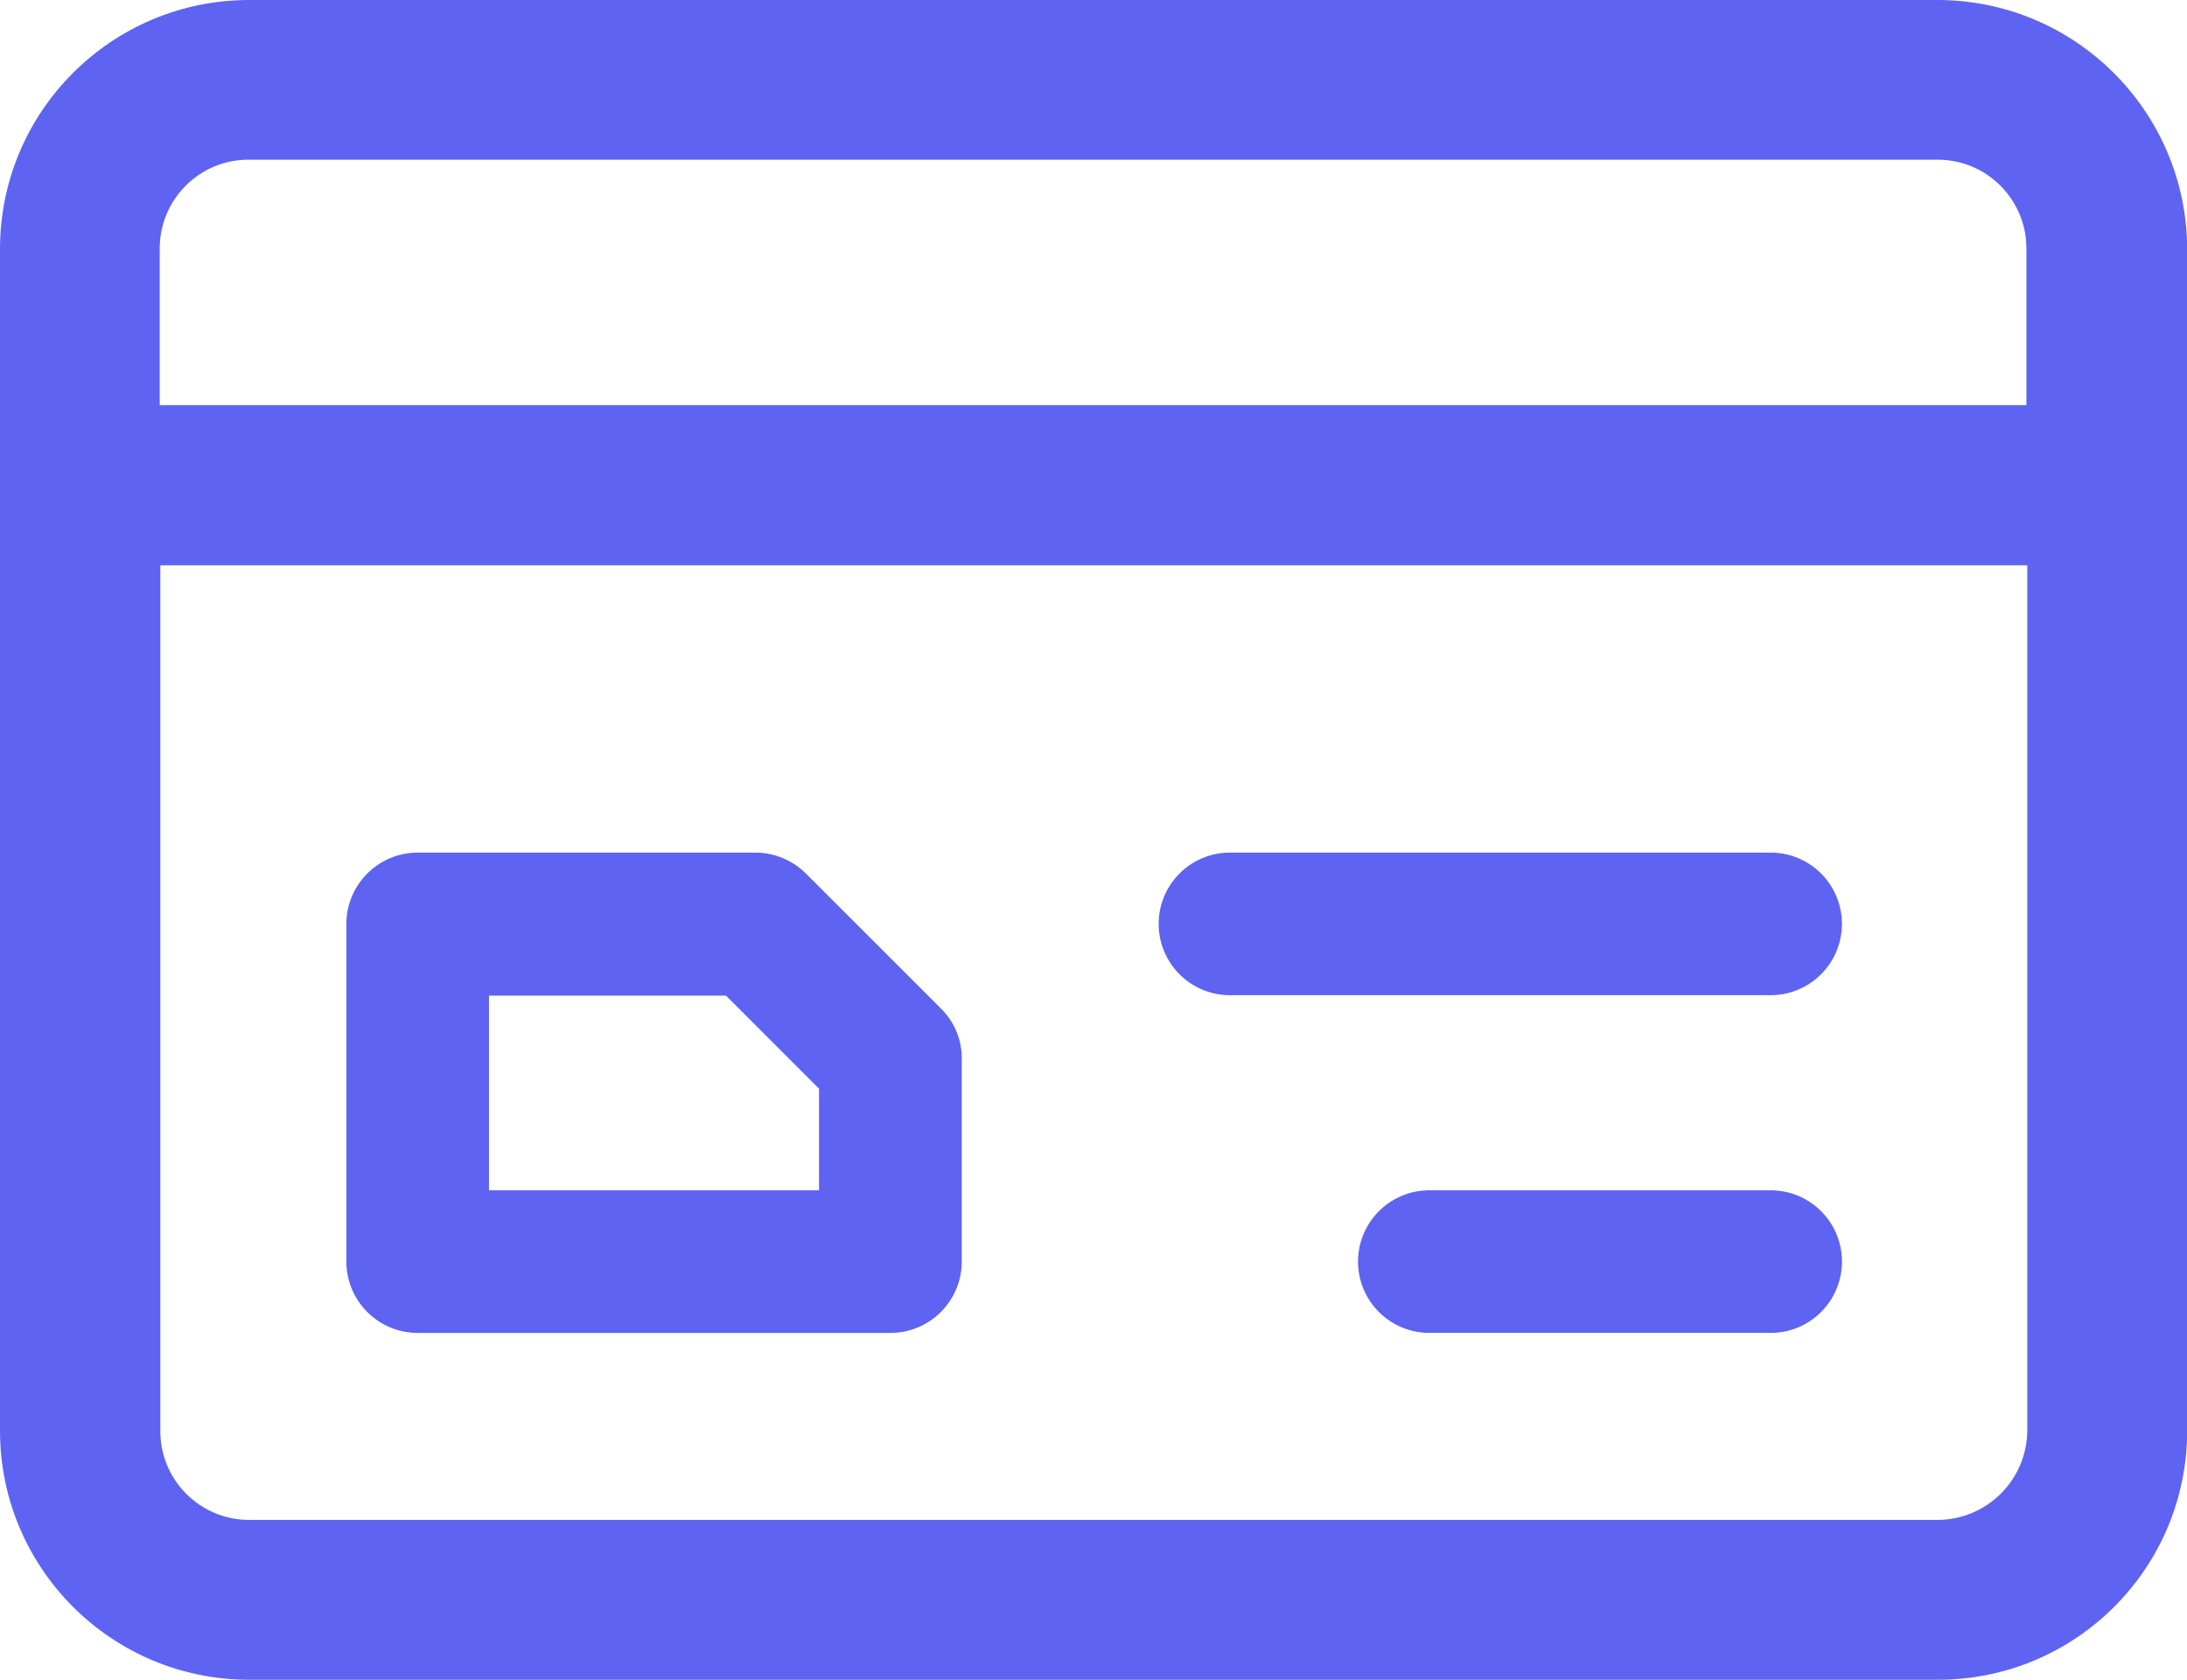
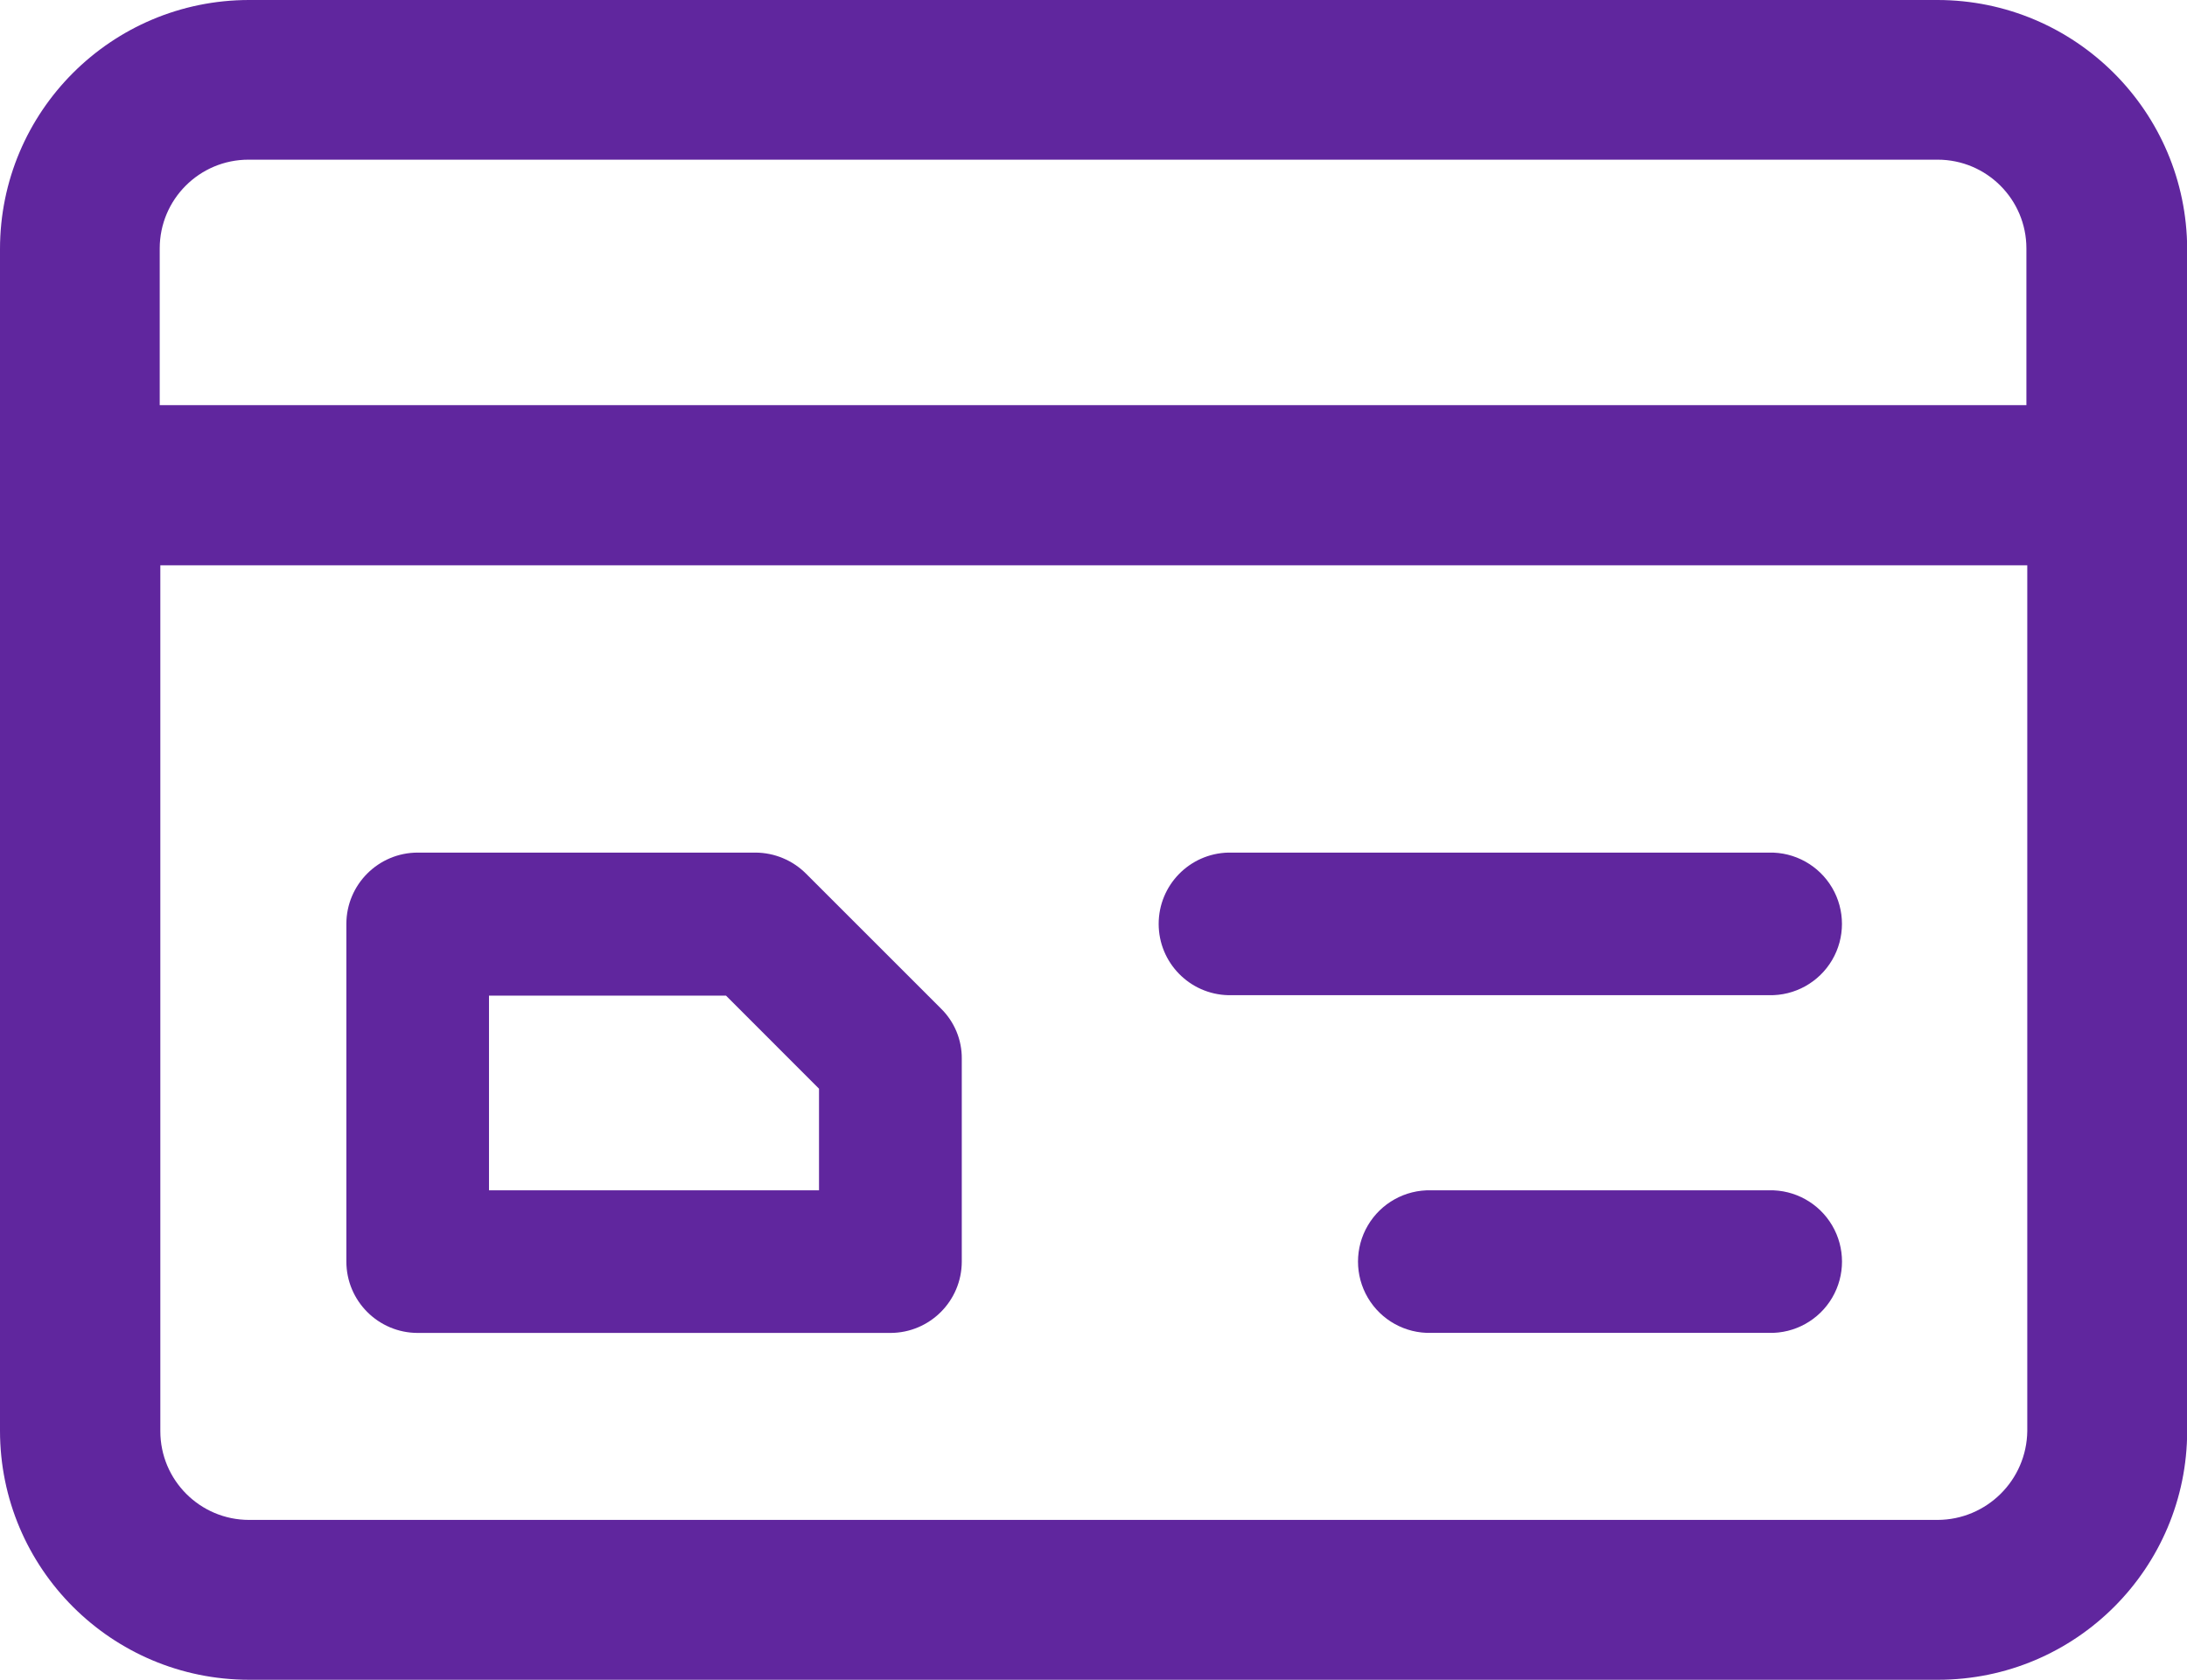
<svg xmlns="http://www.w3.org/2000/svg" id="_155-credit-card" data-name="155-credit-card" width="50.033" height="38.436" viewBox="0 0 50.033 38.436">
-   <path id="Path_442" data-name="Path 442" d="M44.327,59.3H5.7A5.7,5.7,0,0,0,0,65V92.04a5.7,5.7,0,0,0,5.7,5.7H44.337a5.7,5.7,0,0,0,5.7-5.7V65A5.717,5.717,0,0,0,44.327,59.3ZM3.654,68.572V64.986a2.031,2.031,0,0,1,2.032-2.032H44.327a2.031,2.031,0,0,1,2.032,2.032v3.586Zm40.673,25.51H5.7a2.031,2.031,0,0,1-2.032-2.032V72.236H46.379V92.049A2.06,2.06,0,0,1,44.327,94.082Z" transform="translate(0 -59.3)" fill="#5F63F2" />
-   <path id="Path_443" data-name="Path 443" d="M284.9,259H272.532a1.632,1.632,0,0,0,0,3.263H284.9a1.632,1.632,0,1,0,0-3.263Z" transform="translate(-244.433 -239.489)" fill="#5F63F2" />
-   <path id="Path_444" data-name="Path 444" d="M327.76,338.1h-7.728a1.632,1.632,0,1,0,0,3.263h7.728a1.632,1.632,0,1,0,0-3.263Z" transform="translate(-287.292 -310.861)" fill="#5F63F2" />
-   <path id="Path_445" data-name="Path 445" d="M91.613,259.479A1.643,1.643,0,0,0,90.46,259H82.732a1.634,1.634,0,0,0-1.632,1.632v7.728a1.634,1.634,0,0,0,1.632,1.632H93.547a1.635,1.635,0,0,0,1.632-1.632v-4.641a1.586,1.586,0,0,0-.479-1.153Zm.3,4.924v2.325H84.363v-4.455h5.422Z" transform="translate(-73.176 -239.489)" fill="#5F63F2" />
+   <path id="Path_442" data-name="Path 442" d="M44.327,59.3H5.7A5.7,5.7,0,0,0,0,65V92.04a5.7,5.7,0,0,0,5.7,5.7H44.337a5.7,5.7,0,0,0,5.7-5.7V65A5.717,5.717,0,0,0,44.327,59.3ZM3.654,68.572V64.986a2.031,2.031,0,0,1,2.032-2.032H44.327a2.031,2.031,0,0,1,2.032,2.032v3.586Zm40.673,25.51H5.7a2.031,2.031,0,0,1-2.032-2.032V72.236H46.379V92.049A2.06,2.06,0,0,1,44.327,94.082Z" transform="translate(0 -59.3)" fill="#60269E" />
+   <path id="Path_443" data-name="Path 443" d="M284.9,259H272.532a1.632,1.632,0,0,0,0,3.263H284.9a1.632,1.632,0,1,0,0-3.263Z" transform="translate(-244.433 -239.489)" fill="#60269E" />
+   <path id="Path_444" data-name="Path 444" d="M327.76,338.1h-7.728a1.632,1.632,0,1,0,0,3.263h7.728a1.632,1.632,0,1,0,0-3.263Z" transform="translate(-287.292 -310.861)" fill="#60269E" />
+   <path id="Path_445" data-name="Path 445" d="M91.613,259.479A1.643,1.643,0,0,0,90.46,259H82.732a1.634,1.634,0,0,0-1.632,1.632v7.728a1.634,1.634,0,0,0,1.632,1.632H93.547a1.635,1.635,0,0,0,1.632-1.632v-4.641a1.586,1.586,0,0,0-.479-1.153Zm.3,4.924v2.325H84.363v-4.455h5.422Z" transform="translate(-73.176 -239.489)" fill="#60269E" />
</svg>
